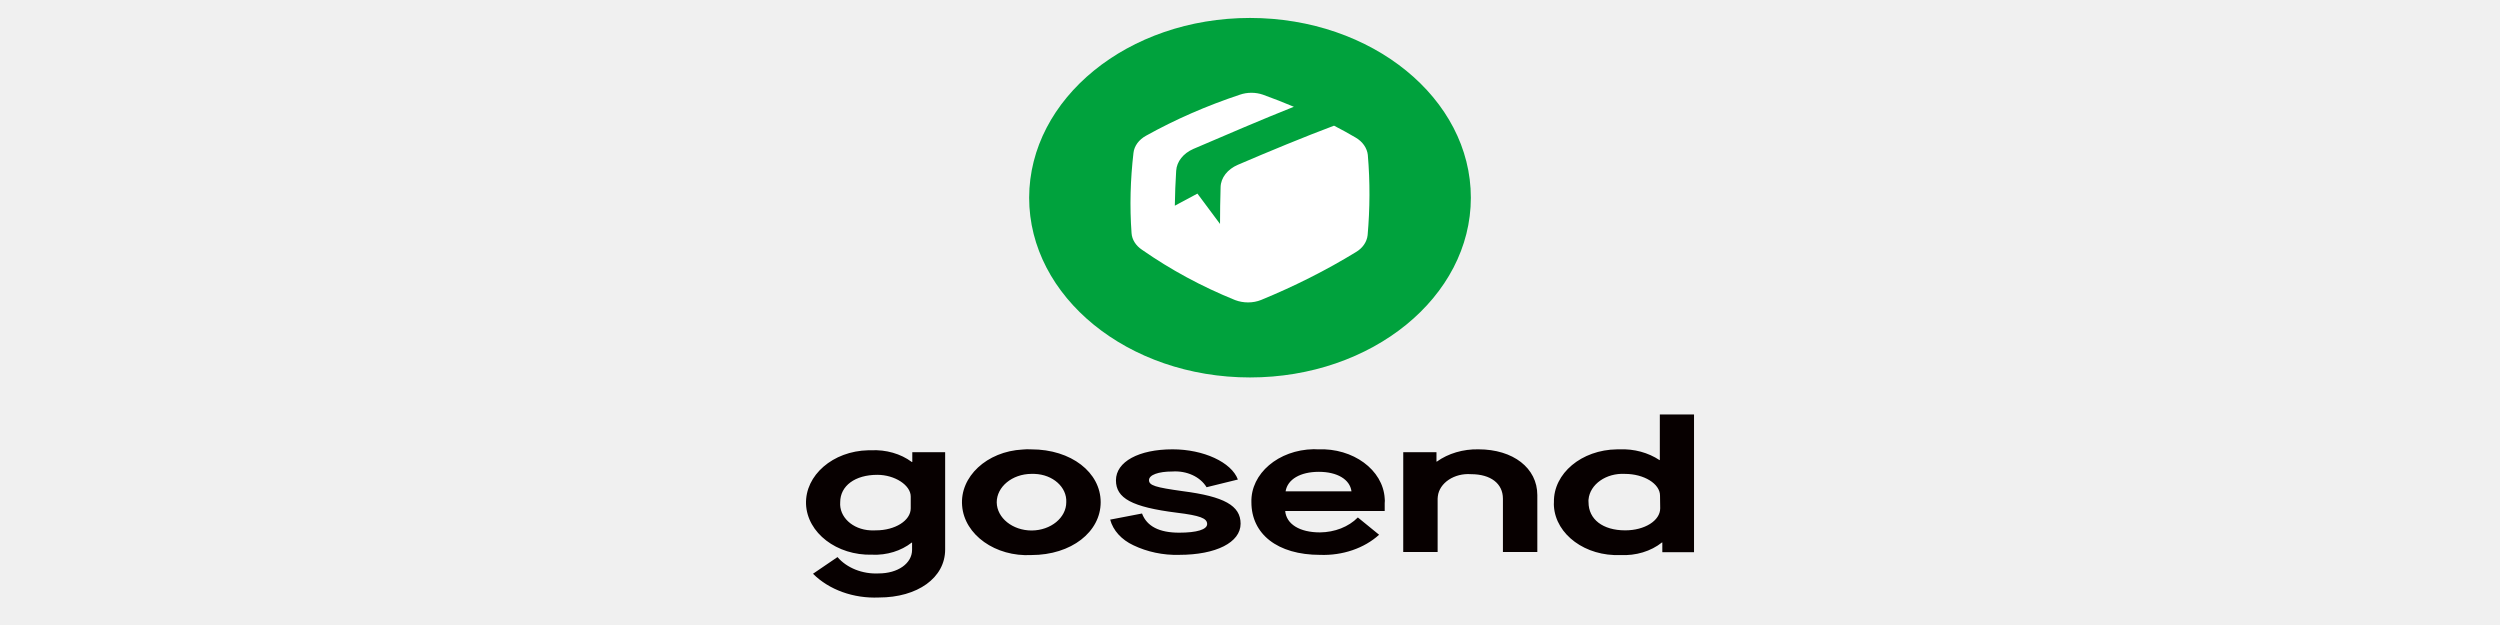
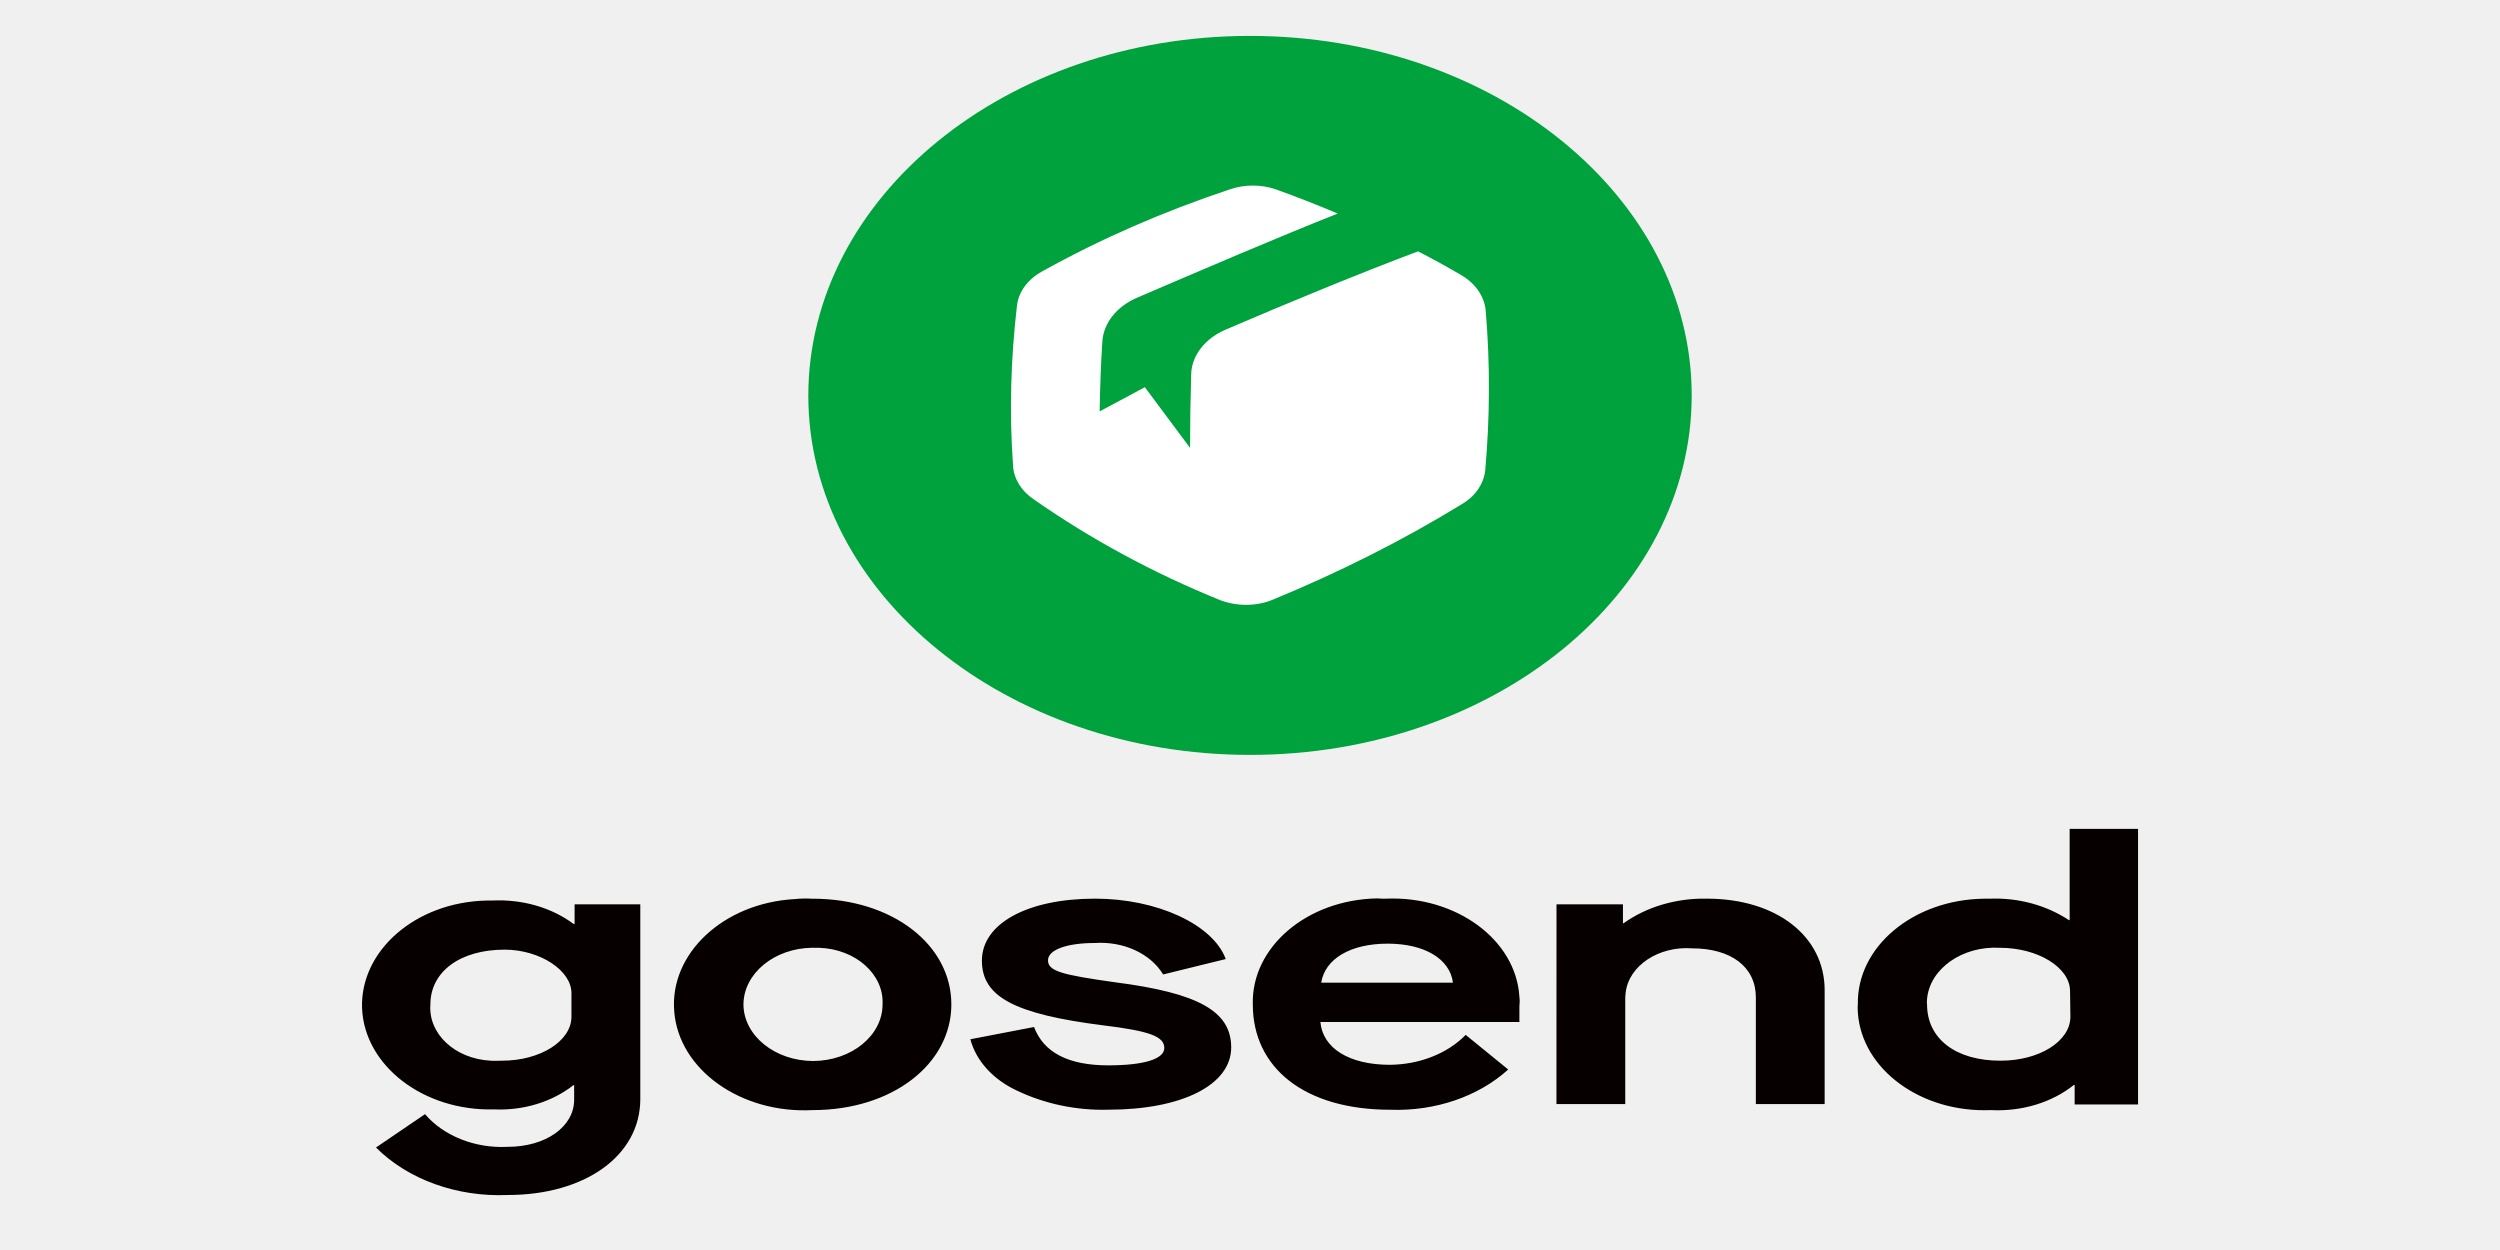
- <svg xmlns="http://www.w3.org/2000/svg" viewBox="0 0 100 25" version="1.1" id="svg8">
+ <svg xmlns="http://www.w3.org/2000/svg" viewBox="0 0 50 25" version="1.1" id="svg8" width="50" height="25">
  <defs id="defs12" />
-   <path class="st0" d="m 50,0.718 c 4.877,0 8.834,3.221 8.834,7.19 0,3.97 -3.957,7.19 -8.834,7.19 -4.877,0 -8.834,-3.221 -8.834,-7.19 0.008,-3.97 3.957,-7.19 8.834,-7.19 z" id="path53" style="fill:#00a23d;stroke-width:0.07" />
-   <path class="st1" d="m 54.714,6.204 c -0.031,-0.283 -0.209,-0.541 -0.495,-0.705 -0.278,-0.164 -0.564,-0.321 -0.858,-0.472 -1.159,0.434 -2.651,1.051 -3.849,1.566 -0.41,0.176 -0.68,0.516 -0.688,0.893 -0.015,0.491 -0.023,0.981 -0.023,1.472 l -0.904,-1.214 -0.904,0.484 c 0.008,-0.466 0.023,-0.931 0.054,-1.397 0.023,-0.371 0.286,-0.698 0.688,-0.874 1.26,-0.541 2.813,-1.208 4.019,-1.686 -0.402,-0.17 -0.819,-0.333 -1.237,-0.484 -0.294,-0.101 -0.626,-0.101 -0.92,0 -1.322,0.44 -2.581,0.988 -3.756,1.642 -0.286,0.157 -0.471,0.409 -0.502,0.686 -0.124,1.069 -0.155,2.139 -0.077,3.208 0.015,0.258 0.17,0.503 0.417,0.667 1.136,0.793 2.388,1.472 3.725,2.013 0.332,0.126 0.719,0.126 1.043,-0.006 1.329,-0.547 2.597,-1.183 3.787,-1.912 0.271,-0.157 0.441,-0.409 0.471,-0.679 0.093,-1.063 0.1,-2.133 0.008,-3.202 z" id="path55" style="fill:#ffffff;stroke-width:0.07" />
-   <path class="st2" d="m 66.401,19.824 c 0,-0.478 -0.649,-0.868 -1.399,-0.868 -0.75,-0.044 -1.407,0.415 -1.461,1.025 0,0.038 -0.008,0.069 0,0.107 0,0.686 0.572,1.126 1.468,1.126 0.781,0 1.399,-0.39 1.399,-0.881 z m -1.615,-1.85 c 0.58,-0.025 1.144,0.132 1.592,0.428 h 0.015 v -1.824 h 1.368 v 5.511 h -1.268 v -0.39 h -0.015 c -0.441,0.352 -1.043,0.535 -1.662,0.503 -1.391,0.057 -2.581,-0.812 -2.659,-1.95 0,-0.057 -0.008,-0.107 0,-0.164 -0.023,-1.151 1.105,-2.095 2.52,-2.114 0.039,0 0.077,0 0.108,0 z m -8.656,0.113 h 1.329 v 0.377 h 0.015 c 0.456,-0.327 1.051,-0.503 1.662,-0.491 1.391,0 2.357,0.749 2.357,1.831 v 2.277 h -1.376 v -2.133 c 0,-0.61 -0.495,-0.981 -1.275,-0.981 -0.665,-0.05 -1.268,0.346 -1.329,0.887 0,0.031 -0.008,0.063 -0.008,0.094 v 2.133 h -1.376 z m -2.071,1.566 c -0.062,-0.478 -0.572,-0.78 -1.306,-0.78 -0.742,0 -1.252,0.302 -1.329,0.78 z m -1.337,-1.68 c 1.399,-0.057 2.597,0.818 2.666,1.963 0.008,0.063 0.008,0.126 0,0.189 v 0.315 h -3.98 c 0.046,0.522 0.572,0.856 1.391,0.856 0.587,-0.006 1.144,-0.22 1.515,-0.598 l 0.85,0.692 c -0.595,0.541 -1.461,0.837 -2.357,0.805 -1.716,0 -2.751,-0.837 -2.751,-2.107 -0.031,-1.145 1.082,-2.095 2.489,-2.12 0.062,0.006 0.124,0.006 0.178,0.006 z m -7.041,2.567 c 0.193,0.516 0.696,0.767 1.484,0.767 0.711,0 1.121,-0.126 1.121,-0.346 0,-0.233 -0.294,-0.34 -1.213,-0.453 -1.801,-0.226 -2.435,-0.579 -2.435,-1.296 0,-0.742 0.912,-1.239 2.265,-1.239 1.237,0 2.357,0.516 2.612,1.208 l -1.252,0.308 c -0.255,-0.421 -0.796,-0.667 -1.368,-0.629 -0.564,0 -0.935,0.138 -0.935,0.346 0,0.214 0.263,0.289 1.345,0.44 1.662,0.214 2.319,0.579 2.319,1.302 0,0.749 -0.982,1.246 -2.458,1.246 -0.641,0.019 -1.283,-0.12 -1.832,-0.384 -0.471,-0.22 -0.812,-0.591 -0.927,-1.025 z m -4.429,-1.585 c -0.765,0.006 -1.383,0.516 -1.383,1.139 0.008,0.623 0.634,1.126 1.399,1.126 0.765,-0.006 1.383,-0.51 1.383,-1.132 0.031,-0.598 -0.533,-1.107 -1.268,-1.132 -0.039,0 -0.085,0 -0.131,0 z m 0,-0.981 c 1.6,0 2.775,0.925 2.775,2.114 0,1.183 -1.167,2.114 -2.775,2.114 -1.43,0.075 -2.674,-0.805 -2.767,-1.969 -0.1,-1.164 0.989,-2.177 2.419,-2.252 0.116,-0.013 0.232,-0.013 0.348,-0.006 v 0 z m -4.823,1.887 c 0,-0.453 -0.634,-0.868 -1.337,-0.868 -0.889,0 -1.484,0.44 -1.484,1.095 -0.046,0.585 0.487,1.088 1.206,1.126 0.077,0.006 0.147,0 0.224,0 0.765,0 1.391,-0.39 1.391,-0.881 z m -2.929,2.422 c 0.371,0.434 0.997,0.686 1.646,0.654 0.773,0 1.337,-0.403 1.337,-0.944 v -0.289 h -0.015 c -0.425,0.333 -0.997,0.51 -1.584,0.484 -1.414,0.038 -2.597,-0.874 -2.643,-2.026 -0.039,-1.151 1.074,-2.12 2.489,-2.151 0.039,0 0.07,0 0.108,0 0.603,-0.031 1.19,0.138 1.631,0.466 h 0.023 v -0.39 h 1.314 v 3.894 c 0,1.132 -1.105,1.919 -2.651,1.919 -1.012,0.044 -1.994,-0.308 -2.635,-0.95 z" id="path57" style="fill:#070000;stroke-width:0.07" />
+   <g id="g3803" transform="translate(-25)">
+     <path style="fill:#00a23d;stroke-width:0.07" id="path53" d="m 50,0.718 c 4.877,0 8.834,3.221 8.834,7.19 0,3.97 -3.957,7.19 -8.834,7.19 -4.877,0 -8.834,-3.221 -8.834,-7.19 0.008,-3.97 3.957,-7.19 8.834,-7.19 z" class="st0" />
+     <path style="fill:#ffffff;stroke-width:0.07" id="path55" d="m 54.714,6.204 c -0.031,-0.283 -0.209,-0.541 -0.495,-0.705 -0.278,-0.164 -0.564,-0.321 -0.858,-0.472 -1.159,0.434 -2.651,1.051 -3.849,1.566 -0.41,0.176 -0.68,0.516 -0.688,0.893 -0.015,0.491 -0.023,0.981 -0.023,1.472 l -0.904,-1.214 -0.904,0.484 c 0.008,-0.466 0.023,-0.931 0.054,-1.397 0.023,-0.371 0.286,-0.698 0.688,-0.874 1.26,-0.541 2.813,-1.208 4.019,-1.686 -0.402,-0.17 -0.819,-0.333 -1.237,-0.484 -0.294,-0.101 -0.626,-0.101 -0.92,0 -1.322,0.44 -2.581,0.988 -3.756,1.642 -0.286,0.157 -0.471,0.409 -0.502,0.686 -0.124,1.069 -0.155,2.139 -0.077,3.208 0.015,0.258 0.17,0.503 0.417,0.667 1.136,0.793 2.388,1.472 3.725,2.013 0.332,0.126 0.719,0.126 1.043,-0.006 1.329,-0.547 2.597,-1.183 3.787,-1.912 0.271,-0.157 0.441,-0.409 0.471,-0.679 0.093,-1.063 0.1,-2.133 0.008,-3.202 z" class="st1" />
+     <path style="fill:#070000;stroke-width:0.07" id="path57" d="m 66.401,19.824 c 0,-0.478 -0.649,-0.868 -1.399,-0.868 -0.75,-0.044 -1.407,0.415 -1.461,1.025 0,0.038 -0.008,0.069 0,0.107 0,0.686 0.572,1.126 1.468,1.126 0.781,0 1.399,-0.39 1.399,-0.881 z m -1.615,-1.85 c 0.58,-0.025 1.144,0.132 1.592,0.428 h 0.015 v -1.824 h 1.368 v 5.511 h -1.268 v -0.39 h -0.015 c -0.441,0.352 -1.043,0.535 -1.662,0.503 -1.391,0.057 -2.581,-0.812 -2.659,-1.95 0,-0.057 -0.008,-0.107 0,-0.164 -0.023,-1.151 1.105,-2.095 2.52,-2.114 0.039,0 0.077,0 0.108,0 z m -8.656,0.113 h 1.329 v 0.377 h 0.015 c 0.456,-0.327 1.051,-0.503 1.662,-0.491 1.391,0 2.357,0.749 2.357,1.831 v 2.277 h -1.376 v -2.133 c 0,-0.61 -0.495,-0.981 -1.275,-0.981 -0.665,-0.05 -1.268,0.346 -1.329,0.887 0,0.031 -0.008,0.063 -0.008,0.094 v 2.133 h -1.376 z m -2.071,1.566 c -0.062,-0.478 -0.572,-0.78 -1.306,-0.78 -0.742,0 -1.252,0.302 -1.329,0.78 z m -1.337,-1.68 c 1.399,-0.057 2.597,0.818 2.666,1.963 0.008,0.063 0.008,0.126 0,0.189 v 0.315 h -3.98 c 0.046,0.522 0.572,0.856 1.391,0.856 0.587,-0.006 1.144,-0.22 1.515,-0.598 l 0.85,0.692 c -0.595,0.541 -1.461,0.837 -2.357,0.805 -1.716,0 -2.751,-0.837 -2.751,-2.107 -0.031,-1.145 1.082,-2.095 2.489,-2.12 0.062,0.006 0.124,0.006 0.178,0.006 z m -7.041,2.567 c 0.193,0.516 0.696,0.767 1.484,0.767 0.711,0 1.121,-0.126 1.121,-0.346 0,-0.233 -0.294,-0.34 -1.213,-0.453 -1.801,-0.226 -2.435,-0.579 -2.435,-1.296 0,-0.742 0.912,-1.239 2.265,-1.239 1.237,0 2.357,0.516 2.612,1.208 l -1.252,0.308 c -0.255,-0.421 -0.796,-0.667 -1.368,-0.629 -0.564,0 -0.935,0.138 -0.935,0.346 0,0.214 0.263,0.289 1.345,0.44 1.662,0.214 2.319,0.579 2.319,1.302 0,0.749 -0.982,1.246 -2.458,1.246 -0.641,0.019 -1.283,-0.12 -1.832,-0.384 -0.471,-0.22 -0.812,-0.591 -0.927,-1.025 z m -4.429,-1.585 c -0.765,0.006 -1.383,0.516 -1.383,1.139 0.008,0.623 0.634,1.126 1.399,1.126 0.765,-0.006 1.383,-0.51 1.383,-1.132 0.031,-0.598 -0.533,-1.107 -1.268,-1.132 -0.039,0 -0.085,0 -0.131,0 z m 0,-0.981 c 1.6,0 2.775,0.925 2.775,2.114 0,1.183 -1.167,2.114 -2.775,2.114 -1.43,0.075 -2.674,-0.805 -2.767,-1.969 -0.1,-1.164 0.989,-2.177 2.419,-2.252 0.116,-0.013 0.232,-0.013 0.348,-0.006 v 0 z m -4.823,1.887 c 0,-0.453 -0.634,-0.868 -1.337,-0.868 -0.889,0 -1.484,0.44 -1.484,1.095 -0.046,0.585 0.487,1.088 1.206,1.126 0.077,0.006 0.147,0 0.224,0 0.765,0 1.391,-0.39 1.391,-0.881 z m -2.929,2.422 c 0.371,0.434 0.997,0.686 1.646,0.654 0.773,0 1.337,-0.403 1.337,-0.944 v -0.289 h -0.015 c -0.425,0.333 -0.997,0.51 -1.584,0.484 -1.414,0.038 -2.597,-0.874 -2.643,-2.026 -0.039,-1.151 1.074,-2.12 2.489,-2.151 0.039,0 0.07,0 0.108,0 0.603,-0.031 1.19,0.138 1.631,0.466 h 0.023 v -0.39 h 1.314 v 3.894 c 0,1.132 -1.105,1.919 -2.651,1.919 -1.012,0.044 -1.994,-0.308 -2.635,-0.95 z" class="st2" />
+   </g>
</svg>
